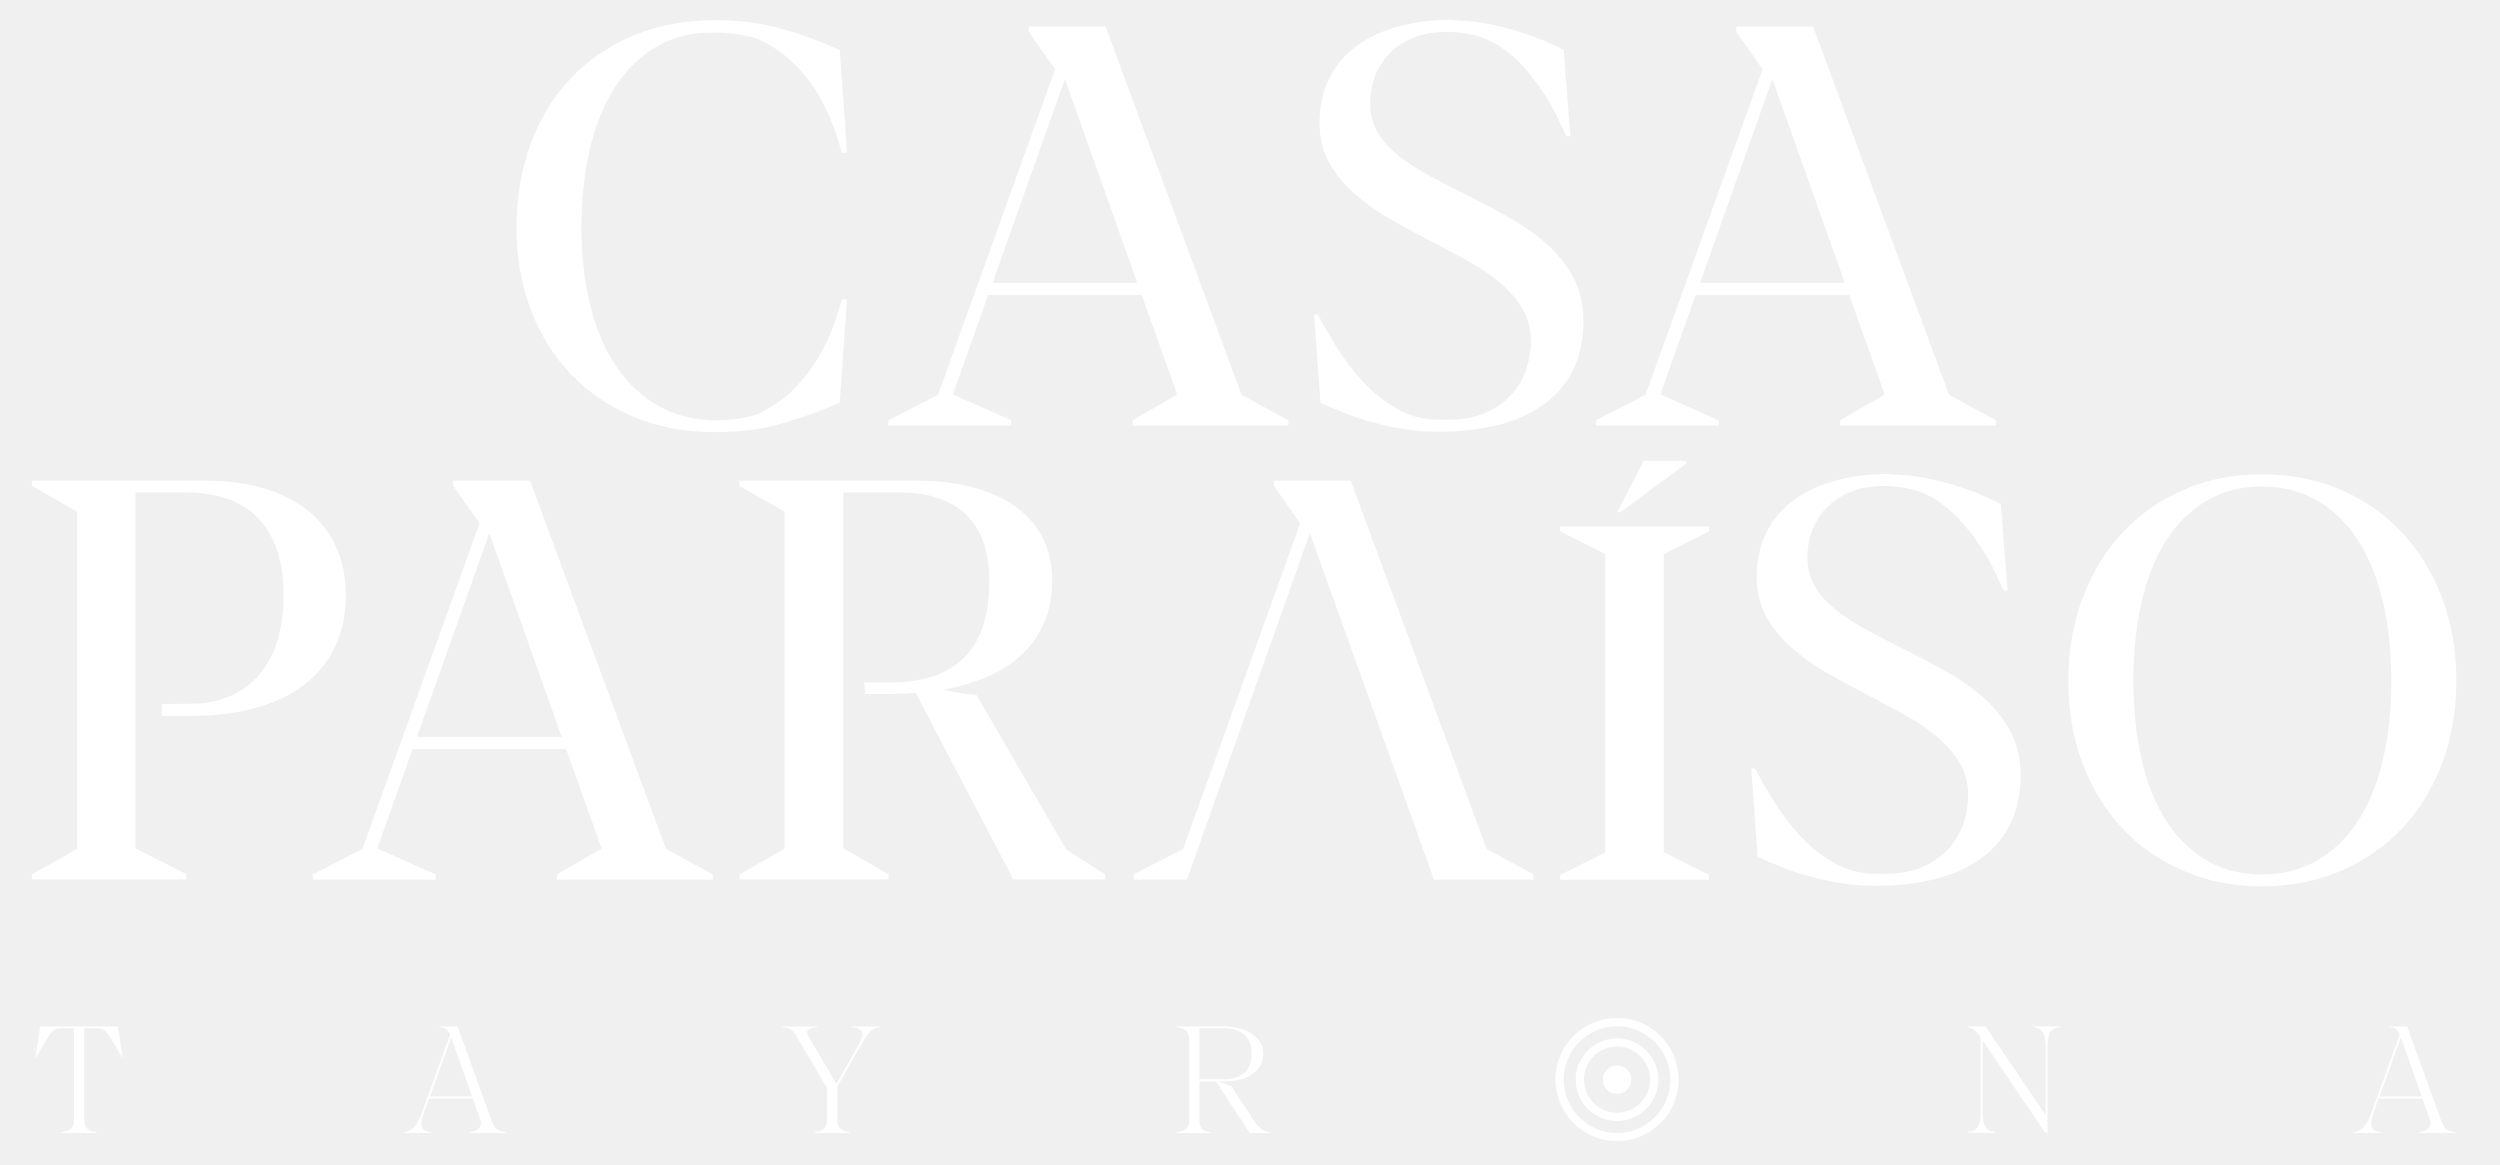
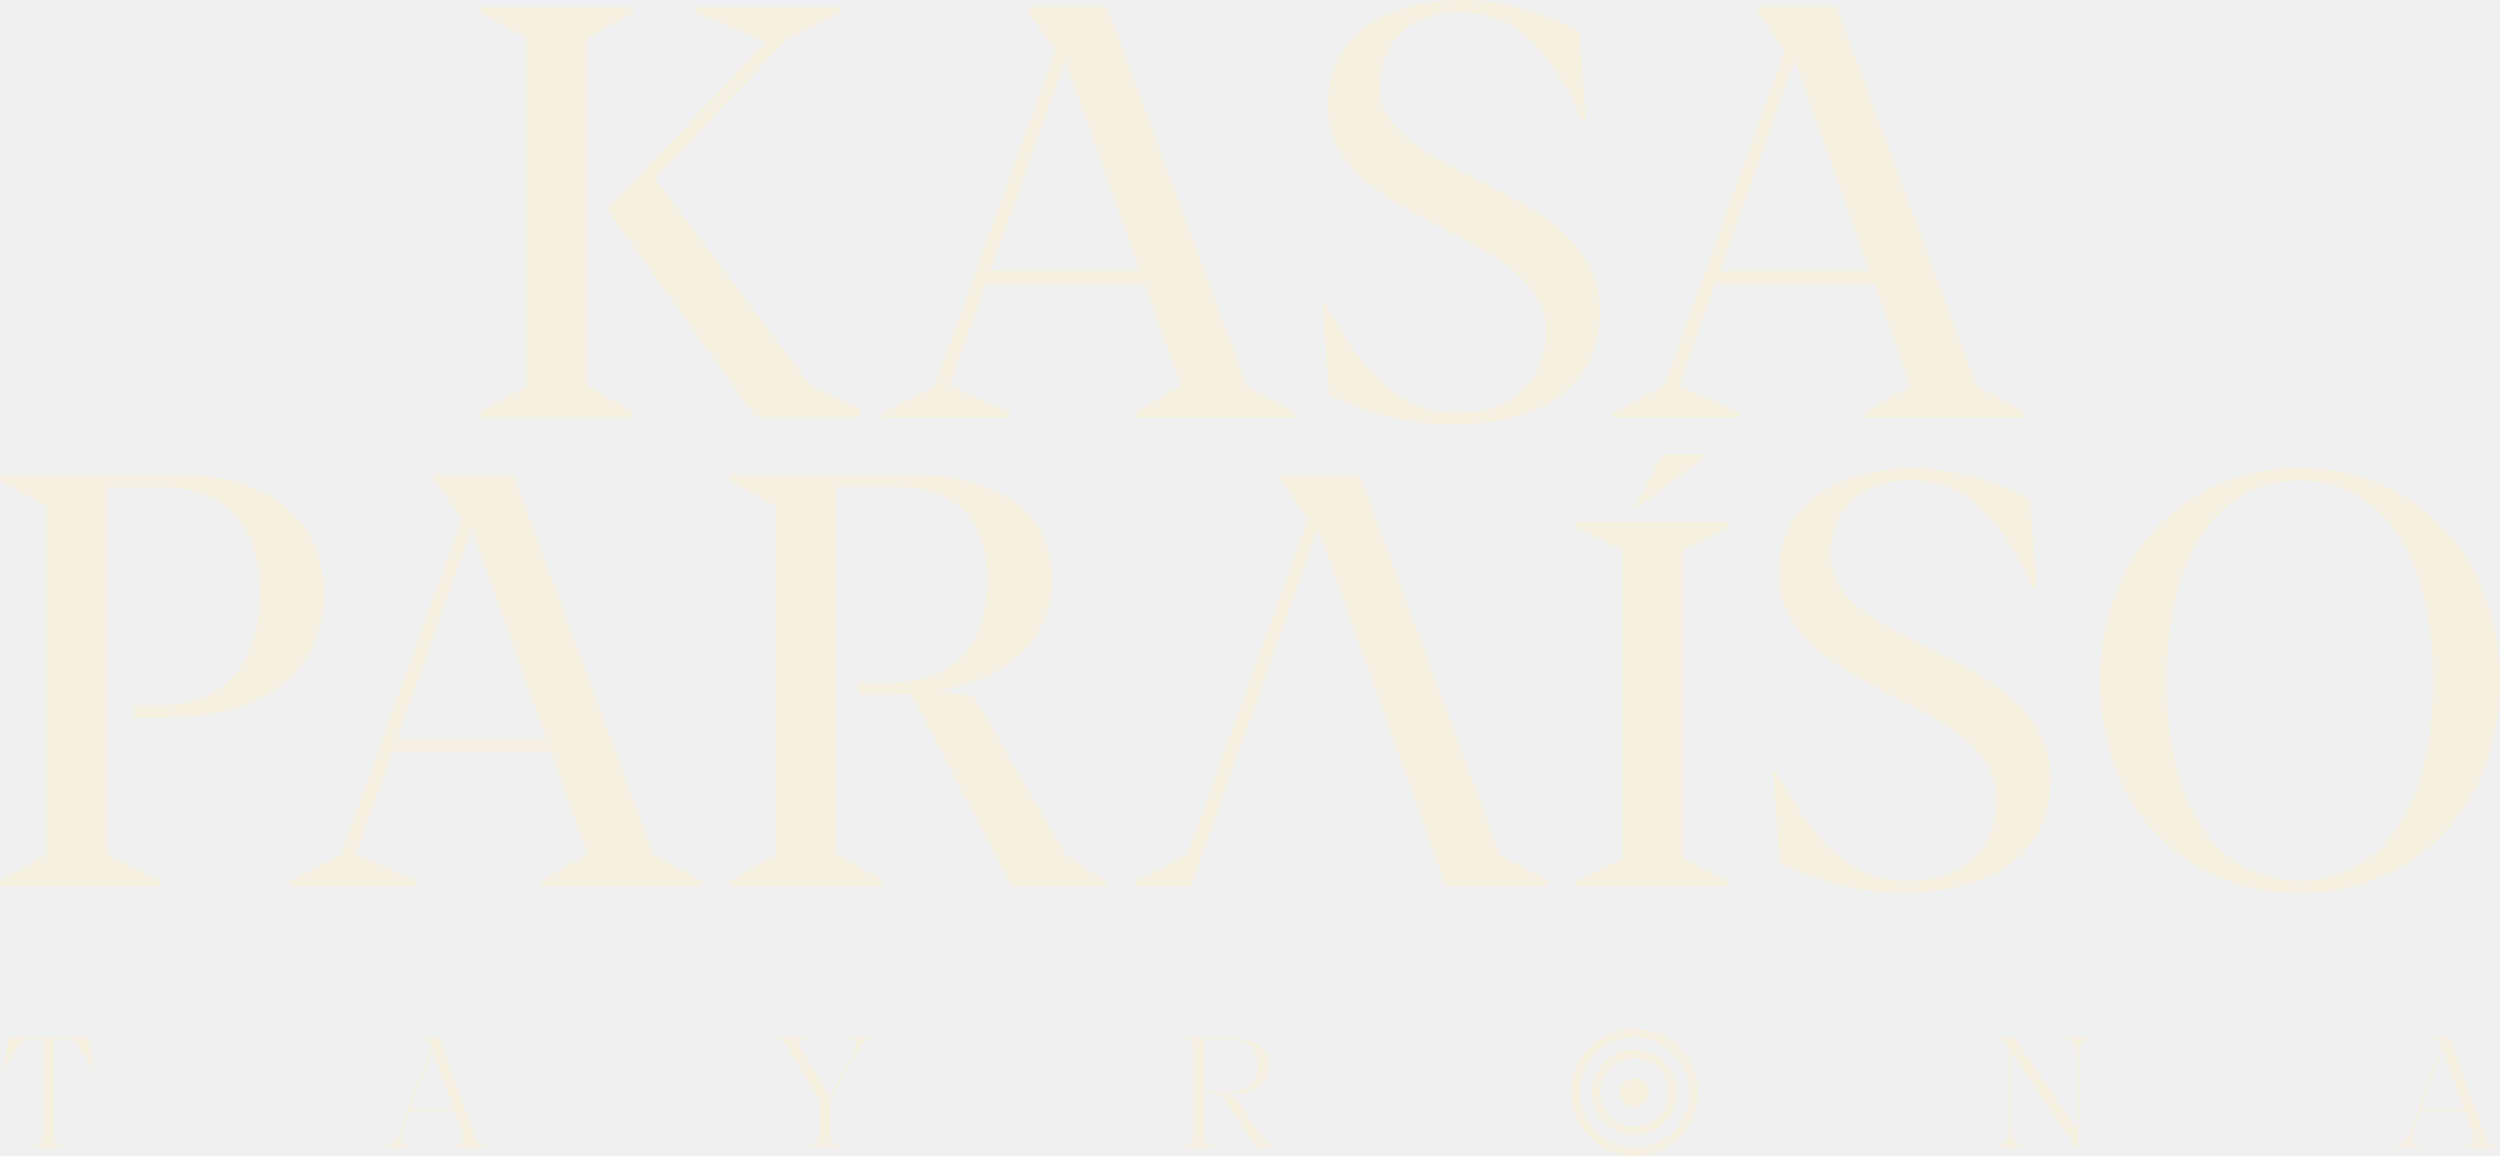
- <svg xmlns="http://www.w3.org/2000/svg" id="uuid-3f68722b-9f50-4372-b0a2-7be002e4f199" data-name="Capa 1" viewBox="0 0 201.45 93.83">
+ <svg xmlns="http://www.w3.org/2000/svg" id="uuid-e5de04d8-1afd-42e3-8115-60bc4177f4ef" data-name="Capa 1" viewBox="0 0 295.94 136.82">
  <g>
-     <path d="m2.57,70.46l3.64-2.06v-27.17l-3.64-2.08v-.42h13.87c1.94,0,3.62.23,5.05.69,1.43.46,2.62,1.11,3.56,1.93.95.83,1.65,1.8,2.12,2.93.47,1.12.7,2.35.7,3.67,0,1.55-.29,2.93-.86,4.14-.57,1.21-1.4,2.23-2.47,3.06-1.07.83-2.38,1.46-3.93,1.89-1.55.43-3.31.65-5.27.65h-2.3v-.96l2.35-.02c1.15-.01,2.18-.21,3.09-.59.92-.38,1.7-.94,2.35-1.68.65-.74,1.15-1.65,1.5-2.74.35-1.09.52-2.35.52-3.78s-.18-2.64-.55-3.67c-.37-1.03-.89-1.89-1.57-2.57-.68-.68-1.51-1.18-2.5-1.51-.98-.33-2.09-.49-3.31-.49h-4.01v28.68l4.11,2.08v.42H2.57v-.42Z" style="fill: #fff; stroke-width: 0px;" />
-     <path d="m44.88,70.46l3.6-2.08-2.86-8.02h-12.38l-2.84,8.02h.02l4.69,2.08v.42h-9.9v-.42l4-2.06,9.43-26.23-2.12-3.02v-.42h6.19l10.95,29.67,3.78,2.06v.42h-12.55v-.42Zm-11.28-11.08h11.66l-5.83-16.42-5.83,16.42Z" style="fill: #fff; stroke-width: 0px;" />
-     <path d="m59.58,70.46l3.64-2.06v-27.17l-3.64-2.08v-.42h14.21c1.8,0,3.39.19,4.76.58,1.37.39,2.52.93,3.44,1.63.92.7,1.62,1.54,2.09,2.52.47.98.7,2.08.7,3.28,0,1.37-.23,2.56-.7,3.57-.47,1.01-1.1,1.87-1.9,2.58-.8.71-1.72,1.28-2.77,1.71-1.05.43-2.16.75-3.34.96.39.12.8.21,1.25.28.45.07.9.12,1.36.15l7.22,12.44,3.15,2.03.02.4h-7.42l-7.86-15.03c-.36.03-.71.05-1.07.07-.36.01-.71.02-1.05.02h-1.94l-.11-.92,2.3-.02c1.37-.01,2.55-.21,3.53-.58.98-.37,1.79-.9,2.42-1.6s1.1-1.54,1.4-2.54c.3-1,.45-2.12.45-3.37,0-1.09-.13-2.07-.4-2.96-.27-.89-.7-1.65-1.29-2.28-.59-.63-1.35-1.12-2.28-1.46-.93-.34-2.06-.51-3.37-.51h-4.43v28.68l3.64,2.08v.42h-12v-.42Z" style="fill: #fff; stroke-width: 0px;" />
-     <path d="m125.71,42.43h12v.38l-3.64,1.84v24.02l3.64,1.84v.38h-12v-.38l3.64-1.82v-24.04l-3.64-1.84v-.38Zm10.21-5.11l-5.36,3.96h-.25l2.13-4.15h3.37l.11.19Z" style="fill: #fff; stroke-width: 0px;" />
-     <path d="m152.31,38.22c.13,0,.27,0,.4.01.13,0,.28.02.42.03.76.04,1.52.15,2.27.3.75.16,1.47.34,2.17.56.69.22,1.35.45,1.97.71.62.26,1.18.52,1.69.77l.54,6.97h-.31c-.18-.34-.41-.82-.69-1.44-.28-.62-.66-1.28-1.12-2-.46-.71-1.01-1.43-1.65-2.16-.64-.72-1.41-1.35-2.3-1.89-.69-.36-1.35-.6-2-.73-.65-.13-1.31-.19-2-.19-.83,0-1.62.13-2.35.39-.73.26-1.37.63-1.91,1.12-.54.48-.98,1.08-1.3,1.79-.32.71-.49,1.51-.5,2.4-.01.89.19,1.69.6,2.39.42.7.99,1.34,1.73,1.92.74.58,1.6,1.14,2.59,1.66.99.53,2.05,1.08,3.18,1.64,1.22.61,2.38,1.24,3.48,1.88,1.1.64,2.07,1.36,2.9,2.14.83.79,1.5,1.68,1.99,2.67.49.99.73,2.15.71,3.47-.03,1.56-.35,2.9-.95,4-.6,1.1-1.43,2.01-2.48,2.71-1.05.71-2.28,1.23-3.7,1.55-1.42.33-2.93.49-4.56.49-.92,0-1.83-.07-2.73-.21-.89-.14-1.75-.32-2.57-.55-.82-.22-1.58-.48-2.29-.76-.71-.28-1.34-.56-1.91-.83l-.51-7.1h.31c.57,1.1,1.19,2.17,1.87,3.19.68,1.03,1.42,1.93,2.22,2.71.8.78,1.68,1.41,2.61,1.88s1.95.7,3.04.7h.76c1.18,0,2.19-.19,3.03-.57.84-.38,1.53-.87,2.07-1.47s.93-1.28,1.18-2.02c.25-.74.38-1.48.38-2.21.01-.95-.19-1.81-.63-2.57-.43-.76-1.01-1.45-1.72-2.08-.71-.63-1.54-1.2-2.48-1.73-.94-.53-1.91-1.05-2.9-1.57-1.13-.58-2.26-1.18-3.37-1.81-1.12-.63-2.12-1.32-3-2.08-.89-.76-1.6-1.62-2.14-2.58-.54-.96-.81-2.07-.79-3.34.01-1.35.29-2.54.82-3.56.53-1.02,1.27-1.87,2.21-2.56.95-.68,2.07-1.2,3.38-1.55,1.31-.35,2.76-.53,4.33-.53Z" style="fill: #fff; stroke-width: 0px;" />
-     <path d="m182.27,71.42c-2.28,0-4.38-.41-6.29-1.23-1.91-.82-3.56-1.96-4.94-3.42-1.38-1.46-2.45-3.21-3.22-5.24-.77-2.03-1.15-4.26-1.15-6.67s.38-4.66,1.15-6.69c.77-2.03,1.84-3.79,3.22-5.26,1.38-1.47,3.02-2.62,4.94-3.45,1.91-.83,4.01-1.24,6.29-1.24,2.29,0,4.4.41,6.31,1.23,1.91.82,3.56,1.97,4.95,3.44,1.39,1.47,2.46,3.23,3.24,5.26.77,2.03,1.16,4.26,1.16,6.69s-.38,4.65-1.15,6.68c-.77,2.03-1.84,3.77-3.23,5.24-1.39,1.47-3.04,2.61-4.96,3.43s-4.03,1.23-6.32,1.23Zm0-.96c1.65,0,3.13-.37,4.42-1.11s2.39-1.78,3.28-3.14c.89-1.35,1.57-2.99,2.03-4.91.46-1.92.69-4.07.69-6.43,0-2.37-.23-4.52-.69-6.45-.46-1.93-1.14-3.57-2.03-4.94-.89-1.36-1.99-2.42-3.28-3.16-1.3-.74-2.77-1.12-4.42-1.12s-3.12.37-4.41,1.12c-1.29.74-2.38,1.8-3.26,3.16-.89,1.36-1.56,3.01-2.01,4.94-.45,1.93-.68,4.08-.68,6.45s.23,4.49.68,6.41c.45,1.92,1.12,3.56,2.01,4.93.89,1.36,1.97,2.41,3.26,3.15,1.29.74,2.76,1.11,4.41,1.11Z" style="fill: #fff; stroke-width: 0px;" />
-     <path d="m119.79,68.4l-10.95-29.67h-6.19v.42l2.12,3.02-9.43,26.23-4,2.06v.42h4.3c.05-.11,9.91-27.92,9.91-27.92l10,27.92h8.01v-.42l-3.78-2.06Z" style="fill: #fff; stroke-width: 0px;" />
+     <path d="m0,104.26l5.52-3.11v-41.15l-5.52-3.15v-.64h21.02c2.93,0,5.48.35,7.65,1.05,2.17.7,3.96,1.68,5.4,2.93,1.43,1.25,2.5,2.73,3.22,4.43.71,1.7,1.07,3.56,1.07,5.57,0,2.35-.44,4.44-1.3,6.28-.87,1.84-2.12,3.38-3.74,4.64-1.62,1.25-3.61,2.21-5.96,2.86-2.35.65-5.01.98-7.99.98h-3.49v-1.46l3.55-.03c1.74-.02,3.3-.32,4.69-.9,1.39-.58,2.57-1.42,3.55-2.54.98-1.12,1.74-2.5,2.27-4.15.53-1.65.8-3.55.8-5.72s-.28-4-.83-5.57c-.55-1.57-1.35-2.86-2.37-3.89-1.03-1.03-2.29-1.79-3.78-2.28-1.49-.5-3.16-.74-5.02-.74h-6.07v43.45l6.23,3.15v.64H0v-.64Z" style="fill: #f4efdf; stroke-width: 0px;" />
+     <path d="m64.09,104.26l5.45-3.15-4.33-12.15h-18.75l-4.3,12.15h.03l7.11,3.15v.64h-14.99v-.64l6.06-3.11,14.28-39.73-3.22-4.57v-.64h9.37l16.58,44.94,5.72,3.11v.64h-19.02v-.64Zm-17.09-16.79h17.67l-8.83-24.87-8.83,24.87Z" style="fill: #f4efdf; stroke-width: 0px;" />
+     <path d="m86.36,104.26l5.52-3.11v-41.15l-5.52-3.15v-.64h21.52c2.73,0,5.13.29,7.21.88,2.08.59,3.81,1.41,5.21,2.47,1.4,1.06,2.45,2.34,3.16,3.82.71,1.49,1.07,3.15,1.07,4.97,0,2.08-.35,3.88-1.07,5.41-.71,1.53-1.67,2.84-2.88,3.91-1.21,1.07-2.61,1.93-4.2,2.59-1.59.65-3.28,1.14-5.06,1.46.59.18,1.22.32,1.89.42.68.1,1.36.18,2.06.22l10.93,18.85,4.77,3.08.03.61h-11.24l-11.91-22.78c-.54.05-1.08.08-1.62.1-.54.02-1.07.03-1.59.03h-2.94l-.17-1.39,3.49-.03c2.07-.02,3.86-.32,5.35-.88,1.49-.56,2.71-1.37,3.67-2.42.96-1.05,1.66-2.33,2.12-3.84.45-1.51.68-3.21.68-5.11,0-1.65-.2-3.14-.61-4.48-.41-1.34-1.06-2.49-1.95-3.45-.89-.96-2.05-1.7-3.46-2.22-1.41-.52-3.11-.78-5.1-.78h-6.71v43.45l5.52,3.15v.64h-18.17v-.64Z" style="fill: #f4efdf; stroke-width: 0px;" />
+     <path d="m186.53,61.8h18.17v.57l-5.52,2.79v36.39l5.52,2.79v.57h-18.17v-.57l5.52-2.76v-36.42l-5.52-2.79v-.57Zm15.47-7.74l-8.12,5.99h-.38l3.22-6.28h5.11l.17.29Z" style="fill: #f4efdf; stroke-width: 0px;" />
+     <path d="m226.83,55.42c.2,0,.41,0,.61.02.2.01.42.03.64.05,1.15.07,2.3.22,3.43.46,1.14.24,2.23.52,3.28.85,1.05.33,2.04.69,2.98,1.08.94.39,1.79.78,2.55,1.17l.81,10.56h-.47c-.27-.52-.62-1.25-1.05-2.18-.43-.94-.99-1.95-1.69-3.03-.7-1.08-1.53-2.17-2.5-3.27-.97-1.09-2.13-2.05-3.49-2.86-1.04-.54-2.05-.91-3.03-1.1-.98-.19-1.99-.29-3.03-.29-1.26,0-2.45.2-3.55.59-1.11.39-2.07.96-2.89,1.69-.82.73-1.48,1.64-1.96,2.71-.49,1.07-.74,2.28-.76,3.64-.02,1.35.28,2.56.91,3.62.63,1.06,1.51,2.03,2.62,2.91,1.12.88,2.43,1.72,3.93,2.52,1.5.8,3.11,1.63,4.82,2.49,1.85.93,3.61,1.87,5.28,2.84,1.67.97,3.14,2.05,4.4,3.25,1.26,1.2,2.27,2.54,3.01,4.04.74,1.5,1.1,3.25,1.08,5.26-.05,2.37-.52,4.39-1.44,6.06-.91,1.67-2.17,3.04-3.76,4.11-1.59,1.07-3.46,1.86-5.6,2.35-2.14.5-4.44.74-6.9.74-1.4,0-2.77-.11-4.13-.32-1.35-.21-2.65-.49-3.89-.83-1.24-.34-2.4-.72-3.47-1.15-1.07-.43-2.04-.85-2.89-1.25l-.78-10.76h.47c.86,1.67,1.8,3.28,2.83,4.84,1.03,1.56,2.15,2.93,3.37,4.11,1.22,1.18,2.54,2.13,3.96,2.84,1.42.71,2.96,1.07,4.6,1.07h1.15c1.78,0,3.31-.29,4.59-.86,1.27-.58,2.32-1.32,3.13-2.23s1.41-1.93,1.79-3.06c.38-1.13.58-2.24.58-3.35.02-1.44-.29-2.74-.95-3.89-.65-1.15-1.52-2.2-2.61-3.15-1.08-.95-2.34-1.82-3.76-2.62-1.42-.8-2.89-1.6-4.4-2.39-1.71-.88-3.42-1.79-5.11-2.74-1.69-.95-3.21-2-4.55-3.15-1.34-1.15-2.43-2.45-3.25-3.91-.82-1.46-1.22-3.14-1.2-5.06.02-2.05.43-3.85,1.23-5.4.8-1.55,1.92-2.84,3.35-3.88,1.43-1.04,3.14-1.82,5.13-2.35,1.98-.53,4.17-.8,6.57-.8Z" style="fill: #f4efdf; stroke-width: 0px;" />
+     <path d="m272.21,105.71c-3.45,0-6.63-.62-9.53-1.86-2.9-1.24-5.39-2.97-7.48-5.18-2.09-2.21-3.71-4.86-4.87-7.94-1.16-3.08-1.74-6.45-1.74-10.1s.58-7.06,1.74-10.14c1.16-3.08,2.79-5.74,4.87-7.97,2.09-2.23,4.58-3.98,7.48-5.23,2.9-1.25,6.07-1.88,9.53-1.88,3.47,0,6.66.62,9.56,1.86,2.9,1.24,5.4,2.98,7.5,5.21,2.1,2.23,3.73,4.89,4.91,7.97,1.17,3.08,1.76,6.46,1.76,10.14s-.58,7.05-1.74,10.12c-1.16,3.07-2.79,5.71-4.89,7.94-2.1,2.22-4.6,3.95-7.51,5.19s-6.1,1.86-9.58,1.86Zm0-1.46c2.5,0,4.74-.56,6.7-1.68s3.62-2.7,4.97-4.75c1.35-2.05,2.38-4.53,3.08-7.45.7-2.91,1.05-6.16,1.05-9.75s-.35-6.84-1.05-9.76c-.7-2.92-1.73-5.41-3.08-7.48-1.35-2.06-3.01-3.66-4.97-4.79-1.96-1.13-4.2-1.69-6.7-1.69-2.5,0-4.73.56-6.68,1.69-1.95,1.13-3.6,2.72-4.94,4.79-1.34,2.06-2.36,4.56-3.05,7.48-.69,2.92-1.03,6.18-1.03,9.76s.34,6.8,1.03,9.71c.69,2.91,1.7,5.4,3.05,7.46,1.34,2.06,2.99,3.65,4.94,4.77,1.95,1.12,4.18,1.68,6.68,1.68Z" style="fill: #f4efdf; stroke-width: 0px;" />
+     <path d="m177.56,101.15l-16.58-44.94h-9.37v.64l3.22,4.57-14.28,39.73-6.06,3.11v.64h6.51c.07-.17,15.01-42.3,15.01-42.3l15.14,42.3h12.13v-.64l-5.72-3.11Z" style="fill: #f4efdf; stroke-width: 0px;" />
  </g>
-   <path d="m4.95,91.29v-.06c.62-.06,1.01-.28,1.01-1.01v-7.36h-1.16c-.48,0-.74.39-1.11,1.01l-.77,1.31h-.06l.38-2.47h6.26l.38,2.47h-.06l-.77-1.31c-.37-.62-.63-1.01-1.11-1.01h-1.15v7.36c0,.73.39.95,1.01,1.01v.06h-2.84Z" style="fill: #fff; stroke-width: 0px;" />
-   <path d="m37.87,91.29v-.06c.5-.06,1.06-.38.83-1.01l-.61-1.7h-3.52l-.45,1.27c-.42,1.16.04,1.38.64,1.44v.06h-2.2v-.06c.54-.06,1.02-.4,1.41-1.5l2.3-6.35c-.19-.42-.39-.61-.85-.61h-.01v-.06h1.46l2.71,7.51c.24.67.45.95,1.19,1.01v.06h-2.91Zm-1.51-7.7l-1.72,4.77h3.41l-1.69-4.77Z" style="fill: #fff; stroke-width: 0px;" />
-   <path d="m65.63,91.29v-.06c.62-.06,1.01-.28,1.01-1.01v-2.55l-2.47-4.19c-.33-.57-.64-.67-1.15-.71v-.06h2.84v.06c-.71.05-.98.27-.73.71l2.27,3.86,1.78-3.12c.58-1.01.29-1.38-.54-1.45v-.06h2.26v.06c-.73.08-1.01.53-1.58,1.53l-1.85,3.26v2.66c0,.73.39.95,1.01,1.01v.06h-2.84Z" style="fill: #fff; stroke-width: 0px;" />
-   <path d="m94.82,91.29v-.06c.62-.06,1.01-.28,1.01-1.01v-6.44c0-.73-.39-.95-1.01-1.01v-.06h3.7c1.88,0,3.27.81,3.27,2.21s-1.3,2.21-3.07,2.21h-.57l1.06.38,1.83,2.78c.29.44.63.88,1.34.95v.06h-1.68l-2.71-4.16h-1.34v3.09c0,.73.34.96.88,1.01v.06h-2.71Zm1.83-8.43v4.11h1.89c1.39,0,2.32-.59,2.32-2.06s-.93-2.06-2.32-2.06h-1.89Z" style="fill: #fff; stroke-width: 0px;" />
-   <path d="m164.81,91.29l-5.06-7.47v5.89c0,1.12.39,1.45,1.01,1.51v.06h-2.17v-.06c.62-.06,1.01-.39,1.01-1.51v-6.11l-.15-.23c-.26-.38-.58-.54-.86-.61v-.06h1.4l4.85,7.15v-5.58c0-1.12-.39-1.45-1.01-1.51v-.06h2.17v.06c-.62.06-1.01.39-1.01,1.51v7h-.18Z" style="fill: #fff; stroke-width: 0px;" />
-   <path d="m194.97,91.29v-.06c.5-.06,1.06-.38.83-1.01l-.61-1.7h-3.52l-.45,1.27c-.42,1.16.04,1.38.64,1.44v.06h-2.2v-.06c.54-.06,1.02-.4,1.41-1.5l2.3-6.35c-.19-.42-.39-.61-.85-.61h-.01v-.06h1.46l2.71,7.51c.24.67.45.95,1.19,1.01v.06h-2.91Zm-1.51-7.7l-1.72,4.77h3.41l-1.69-4.77Z" style="fill: #fff; stroke-width: 0px;" />
-   <path d="m130.3,91.95c-2.73,0-4.96-2.22-4.96-4.96s2.22-4.96,4.96-4.96,4.96,2.22,4.96,4.96-2.22,4.96-4.96,4.96Zm0-9.25c-2.37,0-4.3,1.93-4.3,4.3s1.93,4.3,4.3,4.3,4.3-1.93,4.3-4.3-1.93-4.3-4.3-4.3Z" style="fill: #fff; stroke-width: 0px;" />
-   <path d="m130.3,90.33c-1.84,0-3.33-1.5-3.33-3.33s1.5-3.33,3.33-3.33,3.33,1.5,3.33,3.33-1.5,3.33-3.33,3.33Zm0-6.01c-1.47,0-2.67,1.2-2.67,2.67s1.2,2.67,2.67,2.67,2.67-1.2,2.67-2.67-1.2-2.67-2.67-2.67Z" style="fill: #fff; stroke-width: 0px;" />
-   <circle cx="130.3" cy="87" r="1.15" style="fill: #fff; stroke-width: 0px;" />
  <g>
-     <path d="m61.06,3.13c-.63-.19-1.24-.33-1.84-.4-.6-.07-1.2-.11-1.78-.11-1.74,0-3.27.39-4.59,1.17s-2.42,1.87-3.31,3.26c-.89,1.39-1.56,3.05-2.01,4.96-.45,1.91-.68,4.01-.68,6.29s.24,4.46.73,6.38c.48,1.91,1.19,3.55,2.12,4.91.93,1.36,2.07,2.42,3.43,3.16,1.36.75,2.91,1.12,4.67,1.12.49,0,1.01-.04,1.55-.11.54-.07,1.11-.2,1.69-.38l.2-.11c1.19-.58,2.19-1.31,2.98-2.18.8-.87,1.44-1.75,1.93-2.65.49-.89.87-1.73,1.13-2.52.26-.79.45-1.39.57-1.79h.4l-.58,8.31c-1.53.67-3.06,1.23-4.57,1.66-1.51.44-3.06.67-4.66.7-.13,0-.27,0-.41.01-.14,0-.29.01-.44.01-2.38,0-4.56-.41-6.52-1.23-1.97-.82-3.65-1.96-5.05-3.42-1.4-1.46-2.48-3.2-3.25-5.22-.77-2.02-1.15-4.23-1.15-6.62s.37-4.64,1.12-6.68c.74-2.04,1.81-3.81,3.21-5.29,1.39-1.49,3.08-2.65,5.07-3.49,1.99-.83,4.23-1.25,6.71-1.25.19,0,.38,0,.57.01.19,0,.37.02.55.03,1.52.07,3,.32,4.43.74,1.44.42,2.9.96,4.39,1.63l.58,8.29h-.4c-.09-.28-.2-.65-.34-1.11-.13-.45-.31-.96-.54-1.51-.22-.55-.5-1.12-.82-1.72-.32-.6-.71-1.18-1.17-1.76-.46-.58-1-1.13-1.62-1.65-.62-.52-1.33-.98-2.13-1.36l-.18-.09Z" style="fill: #fff; stroke-width: 0px;" />
-     <path d="m117.08,1.63c.13,0,.27,0,.4.01.13,0,.28.02.42.03.76.04,1.52.15,2.27.3.75.16,1.47.34,2.17.56.69.22,1.35.45,1.97.71.62.26,1.18.52,1.69.77l.54,6.97h-.31c-.18-.34-.41-.82-.69-1.44-.28-.62-.66-1.28-1.12-2-.46-.71-1.01-1.43-1.65-2.16-.64-.72-1.41-1.35-2.3-1.89-.69-.36-1.35-.6-2-.73-.65-.13-1.31-.19-2-.19-.83,0-1.62.13-2.35.39-.73.26-1.37.63-1.91,1.12-.54.48-.98,1.08-1.3,1.79-.32.71-.49,1.51-.5,2.4-.01.89.19,1.69.6,2.39.42.7.99,1.34,1.73,1.92.74.58,1.6,1.14,2.59,1.66.99.53,2.05,1.08,3.18,1.64,1.22.61,2.38,1.24,3.48,1.88,1.1.64,2.07,1.36,2.9,2.14.83.79,1.5,1.68,1.99,2.67.49.99.73,2.15.71,3.47-.03,1.56-.35,2.9-.95,4-.6,1.1-1.43,2.01-2.48,2.71-1.05.71-2.28,1.23-3.7,1.55-1.42.33-2.93.49-4.56.49-.92,0-1.83-.07-2.73-.21-.89-.14-1.75-.32-2.57-.55-.82-.22-1.58-.48-2.29-.76-.71-.28-1.34-.56-1.91-.83l-.51-7.1h.31c.57,1.1,1.19,2.17,1.87,3.19.68,1.03,1.42,1.93,2.22,2.71.8.78,1.68,1.41,2.61,1.88s1.95.7,3.04.7h.76c1.18,0,2.19-.19,3.03-.57.84-.38,1.53-.87,2.07-1.47.54-.6.93-1.28,1.18-2.02.25-.74.38-1.48.38-2.21.01-.95-.19-1.81-.63-2.57-.43-.76-1.01-1.45-1.72-2.08-.71-.63-1.54-1.2-2.48-1.73-.94-.53-1.91-1.05-2.9-1.57-1.13-.58-2.26-1.18-3.37-1.81-1.12-.63-2.12-1.32-3-2.08-.89-.76-1.6-1.62-2.14-2.58-.54-.96-.81-2.07-.79-3.34.01-1.35.29-2.54.82-3.56.53-1.02,1.27-1.87,2.21-2.56.95-.68,2.07-1.2,3.38-1.55,1.31-.35,2.76-.53,4.33-.53Z" style="fill: #fff; stroke-width: 0px;" />
-     <path d="m148.27,33.87l3.6-2.08-2.86-8.02h-12.38l-2.84,8.02h.02l4.69,2.08v.42h-9.9v-.42l4-2.06,9.43-26.23-2.12-3.02v-.42h6.19l10.95,29.67,3.78,2.06v.42h-12.55v-.42Zm-11.28-11.08h11.66l-5.83-16.42-5.83,16.42Z" style="fill: #fff; stroke-width: 0px;" />
-     <path d="m91.26,33.87l3.6-2.08-2.86-8.02h-12.38l-2.84,8.02h.02l4.69,2.08v.42h-9.9v-.42l4-2.06,9.43-26.23-2.12-3.02v-.42h6.19l10.95,29.67,3.78,2.06v.42h-12.55v-.42Zm-11.28-11.08h11.66l-5.83-16.42-5.83,16.42Z" style="fill: #fff; stroke-width: 0px;" />
+     <path d="m3.61,135.81v-.1c.94-.1,1.53-.42,1.53-1.53v-11.14h-1.76c-.73,0-1.13.59-1.68,1.53l-1.17,1.99h-.1l.57-3.75h9.48l.57,3.75h-.1l-1.17-1.99c-.55-.94-.96-1.53-1.68-1.53h-1.74v11.14c0,1.11.59,1.43,1.53,1.53v.1H3.61Z" style="fill: #f4efdf; stroke-width: 0px;" />
+     <path d="m53.47,135.81v-.1c.76-.1,1.61-.57,1.26-1.53l-.92-2.58h-5.33l-.69,1.93c-.63,1.76.06,2.08.97,2.18v.1h-3.33v-.1c.82-.1,1.55-.61,2.14-2.27l3.48-9.61c-.29-.63-.59-.92-1.28-.92h-.02v-.1h2.22l4.11,11.37c.36,1.01.69,1.43,1.8,1.53v.1h-4.42Zm-2.29-11.66l-2.6,7.23h5.16l-2.56-7.23Z" style="fill: #f4efdf; stroke-width: 0px;" />
+     <path d="m95.52,135.81v-.1c.94-.1,1.53-.42,1.53-1.53v-3.86l-3.75-6.35c-.5-.86-.98-1.01-1.74-1.07v-.1h4.3v.1c-1.07.08-1.49.4-1.11,1.07l3.44,5.85,2.69-4.72c.88-1.53.44-2.08-.82-2.2v-.1h3.42v.1c-1.11.11-1.53.8-2.39,2.31l-2.81,4.93v4.03c0,1.11.59,1.43,1.53,1.53v.1h-4.3Z" style="fill: #f4efdf; stroke-width: 0px;" />
+     <path d="m139.74,135.81v-.1c.94-.1,1.53-.42,1.53-1.53v-9.75c0-1.11-.59-1.43-1.53-1.53v-.1h5.6c2.85,0,4.95,1.22,4.95,3.35s-1.97,3.35-4.64,3.35h-.86l1.61.57,2.77,4.21c.44.67.96,1.34,2.03,1.43v.1h-2.54l-4.11-6.31h-2.03v4.68c0,1.11.52,1.45,1.34,1.53v.1h-4.11Zm2.77-12.77v6.23h2.87c2.1,0,3.52-.9,3.52-3.12s-1.41-3.12-3.52-3.12h-2.87Z" style="fill: #f4efdf; stroke-width: 0px;" />
+     <path d="m245.77,135.81l-7.67-11.32v8.93c0,1.7.59,2.2,1.53,2.29v.1h-3.29v-.1c.94-.1,1.53-.59,1.53-2.29v-9.25l-.23-.34c-.4-.57-.88-.82-1.3-.92v-.1h2.12l7.34,10.84v-8.45c0-1.7-.59-2.2-1.53-2.29v-.1h3.29v.1c-.94.1-1.53.59-1.53,2.29v10.61h-.27Z" style="fill: #f4efdf; stroke-width: 0px;" />
+     <path d="m291.46,135.81v-.1c.76-.1,1.61-.57,1.26-1.53l-.92-2.58h-5.33l-.69,1.93c-.63,1.76.06,2.08.97,2.18v.1h-3.33v-.1c.82-.1,1.55-.61,2.14-2.27l3.48-9.61c-.29-.63-.59-.92-1.28-.92h-.02v-.1h2.22l4.11,11.37c.36,1.01.69,1.43,1.8,1.53v.1h-4.42Zm-2.29-11.66l-2.6,7.23h5.16l-2.56-7.23Z" style="fill: #f4efdf; stroke-width: 0px;" />
+     <path d="m193.49,136.82c-4.14,0-7.51-3.37-7.51-7.51s3.37-7.51,7.51-7.51,7.51,3.37,7.51,7.51-3.37,7.51-7.51,7.51Zm0-14.02c-3.59,0-6.51,2.92-6.51,6.51s2.92,6.51,6.51,6.51,6.51-2.92,6.51-6.51-2.92-6.51-6.51-6.51Z" style="fill: #f4efdf; stroke-width: 0px;" />
+     <path d="m193.49,134.36c-2.78,0-5.05-2.26-5.05-5.05s2.27-5.05,5.05-5.05,5.05,2.27,5.05,5.05-2.26,5.05-5.05,5.05Zm0-9.1c-2.23,0-4.05,1.82-4.05,4.05s1.82,4.05,4.05,4.05,4.05-1.82,4.05-4.05-1.82-4.05-4.05-4.05Z" style="fill: #f4efdf; stroke-width: 0px;" />
+     <circle cx="193.49" cy="129.31" r="1.74" style="fill: #f4efdf; stroke-width: 0px;" />
+   </g>
+   <g>
+     <path d="m173.47,0c.2,0,.41,0,.61.02.2.01.42.03.64.05,1.15.07,2.3.22,3.43.46,1.14.24,2.23.52,3.28.85,1.05.33,2.04.69,2.98,1.08.94.39,1.79.78,2.55,1.17l.81,10.56h-.47c-.27-.52-.62-1.25-1.05-2.18-.43-.94-.99-1.95-1.69-3.03-.7-1.08-1.53-2.17-2.5-3.27-.97-1.09-2.13-2.05-3.49-2.86-1.04-.54-2.05-.91-3.03-1.1-.98-.19-1.99-.29-3.03-.29-1.26,0-2.45.2-3.55.59-1.11.39-2.07.96-2.89,1.69-.82.73-1.48,1.64-1.96,2.71-.49,1.07-.74,2.28-.76,3.64-.02,1.35.28,2.56.91,3.62.63,1.06,1.51,2.03,2.62,2.91,1.12.88,2.43,1.72,3.93,2.52,1.5.8,3.11,1.63,4.82,2.49,1.85.93,3.61,1.87,5.28,2.84,1.67.97,3.14,2.05,4.4,3.25,1.26,1.2,2.27,2.54,3.01,4.04.74,1.5,1.1,3.25,1.08,5.26-.05,2.37-.52,4.39-1.44,6.06-.91,1.67-2.17,3.04-3.76,4.11-1.59,1.07-3.46,1.86-5.6,2.35-2.14.5-4.44.74-6.9.74-1.4,0-2.77-.11-4.13-.32-1.35-.21-2.65-.49-3.89-.83-1.24-.34-2.4-.72-3.47-1.15-1.07-.43-2.04-.85-2.89-1.25l-.78-10.76h.47c.86,1.67,1.8,3.28,2.83,4.84,1.03,1.56,2.15,2.93,3.37,4.11,1.22,1.18,2.54,2.13,3.96,2.84s2.96,1.07,4.6,1.07h1.15c1.78,0,3.31-.29,4.59-.86,1.27-.58,2.32-1.32,3.13-2.23s1.41-1.93,1.79-3.06c.38-1.13.58-2.24.58-3.35.02-1.44-.29-2.74-.95-3.89-.65-1.15-1.52-2.2-2.61-3.15-1.08-.95-2.34-1.82-3.76-2.62-1.42-.8-2.89-1.6-4.4-2.39-1.71-.88-3.42-1.79-5.11-2.74-1.69-.95-3.21-2-4.55-3.15-1.34-1.15-2.43-2.45-3.25-3.91-.82-1.46-1.22-3.14-1.2-5.06.02-2.05.43-3.85,1.23-5.4.8-1.55,1.92-2.84,3.35-3.88,1.43-1.04,3.14-1.82,5.13-2.35,1.98-.53,4.17-.8,6.57-.8Z" style="fill: #f4efdf; stroke-width: 0px;" />
+     <path d="m220.71,48.83l5.45-3.15-4.33-12.15h-18.75l-4.3,12.15h.03l7.11,3.15v.64h-14.99v-.64l6.06-3.11,14.28-39.73-3.22-4.57v-.64h9.37l16.58,44.94,5.72,3.11v.64h-19.02v-.64Zm-17.09-16.79h17.67l-8.83-24.87-8.83,24.87Z" style="fill: #f4efdf; stroke-width: 0px;" />
+     <path d="m134.35,48.83l5.45-3.15-4.33-12.15h-18.75l-4.3,12.15h.03l7.11,3.15v.64h-14.99v-.64l6.06-3.11,14.28-39.73-3.22-4.57v-.64h9.37l16.58,44.94,5.72,3.11v.64h-19.02v-.64Zm-17.09-16.79h17.67l-8.83-24.87-8.83,24.87Z" style="fill: #f4efdf; stroke-width: 0px;" />
+     <path d="m56.87.83h18.13v.64l-5.5,3.14v41.03l5.5,3.14v.64h-18.13v-.64l5.5-3.11V4.61l-5.5-3.14v-.64Zm32.62,48.59l-17.63-24.62,18.81-19.82-8.34-3.51v-.64h17.15v.64l-6.25,3.14-15.7,16.48,18.44,24.55,5.81,2.77v1.01h-12.29Z" style="fill: #f4efdf; stroke-width: 0px;" />
  </g>
</svg>
